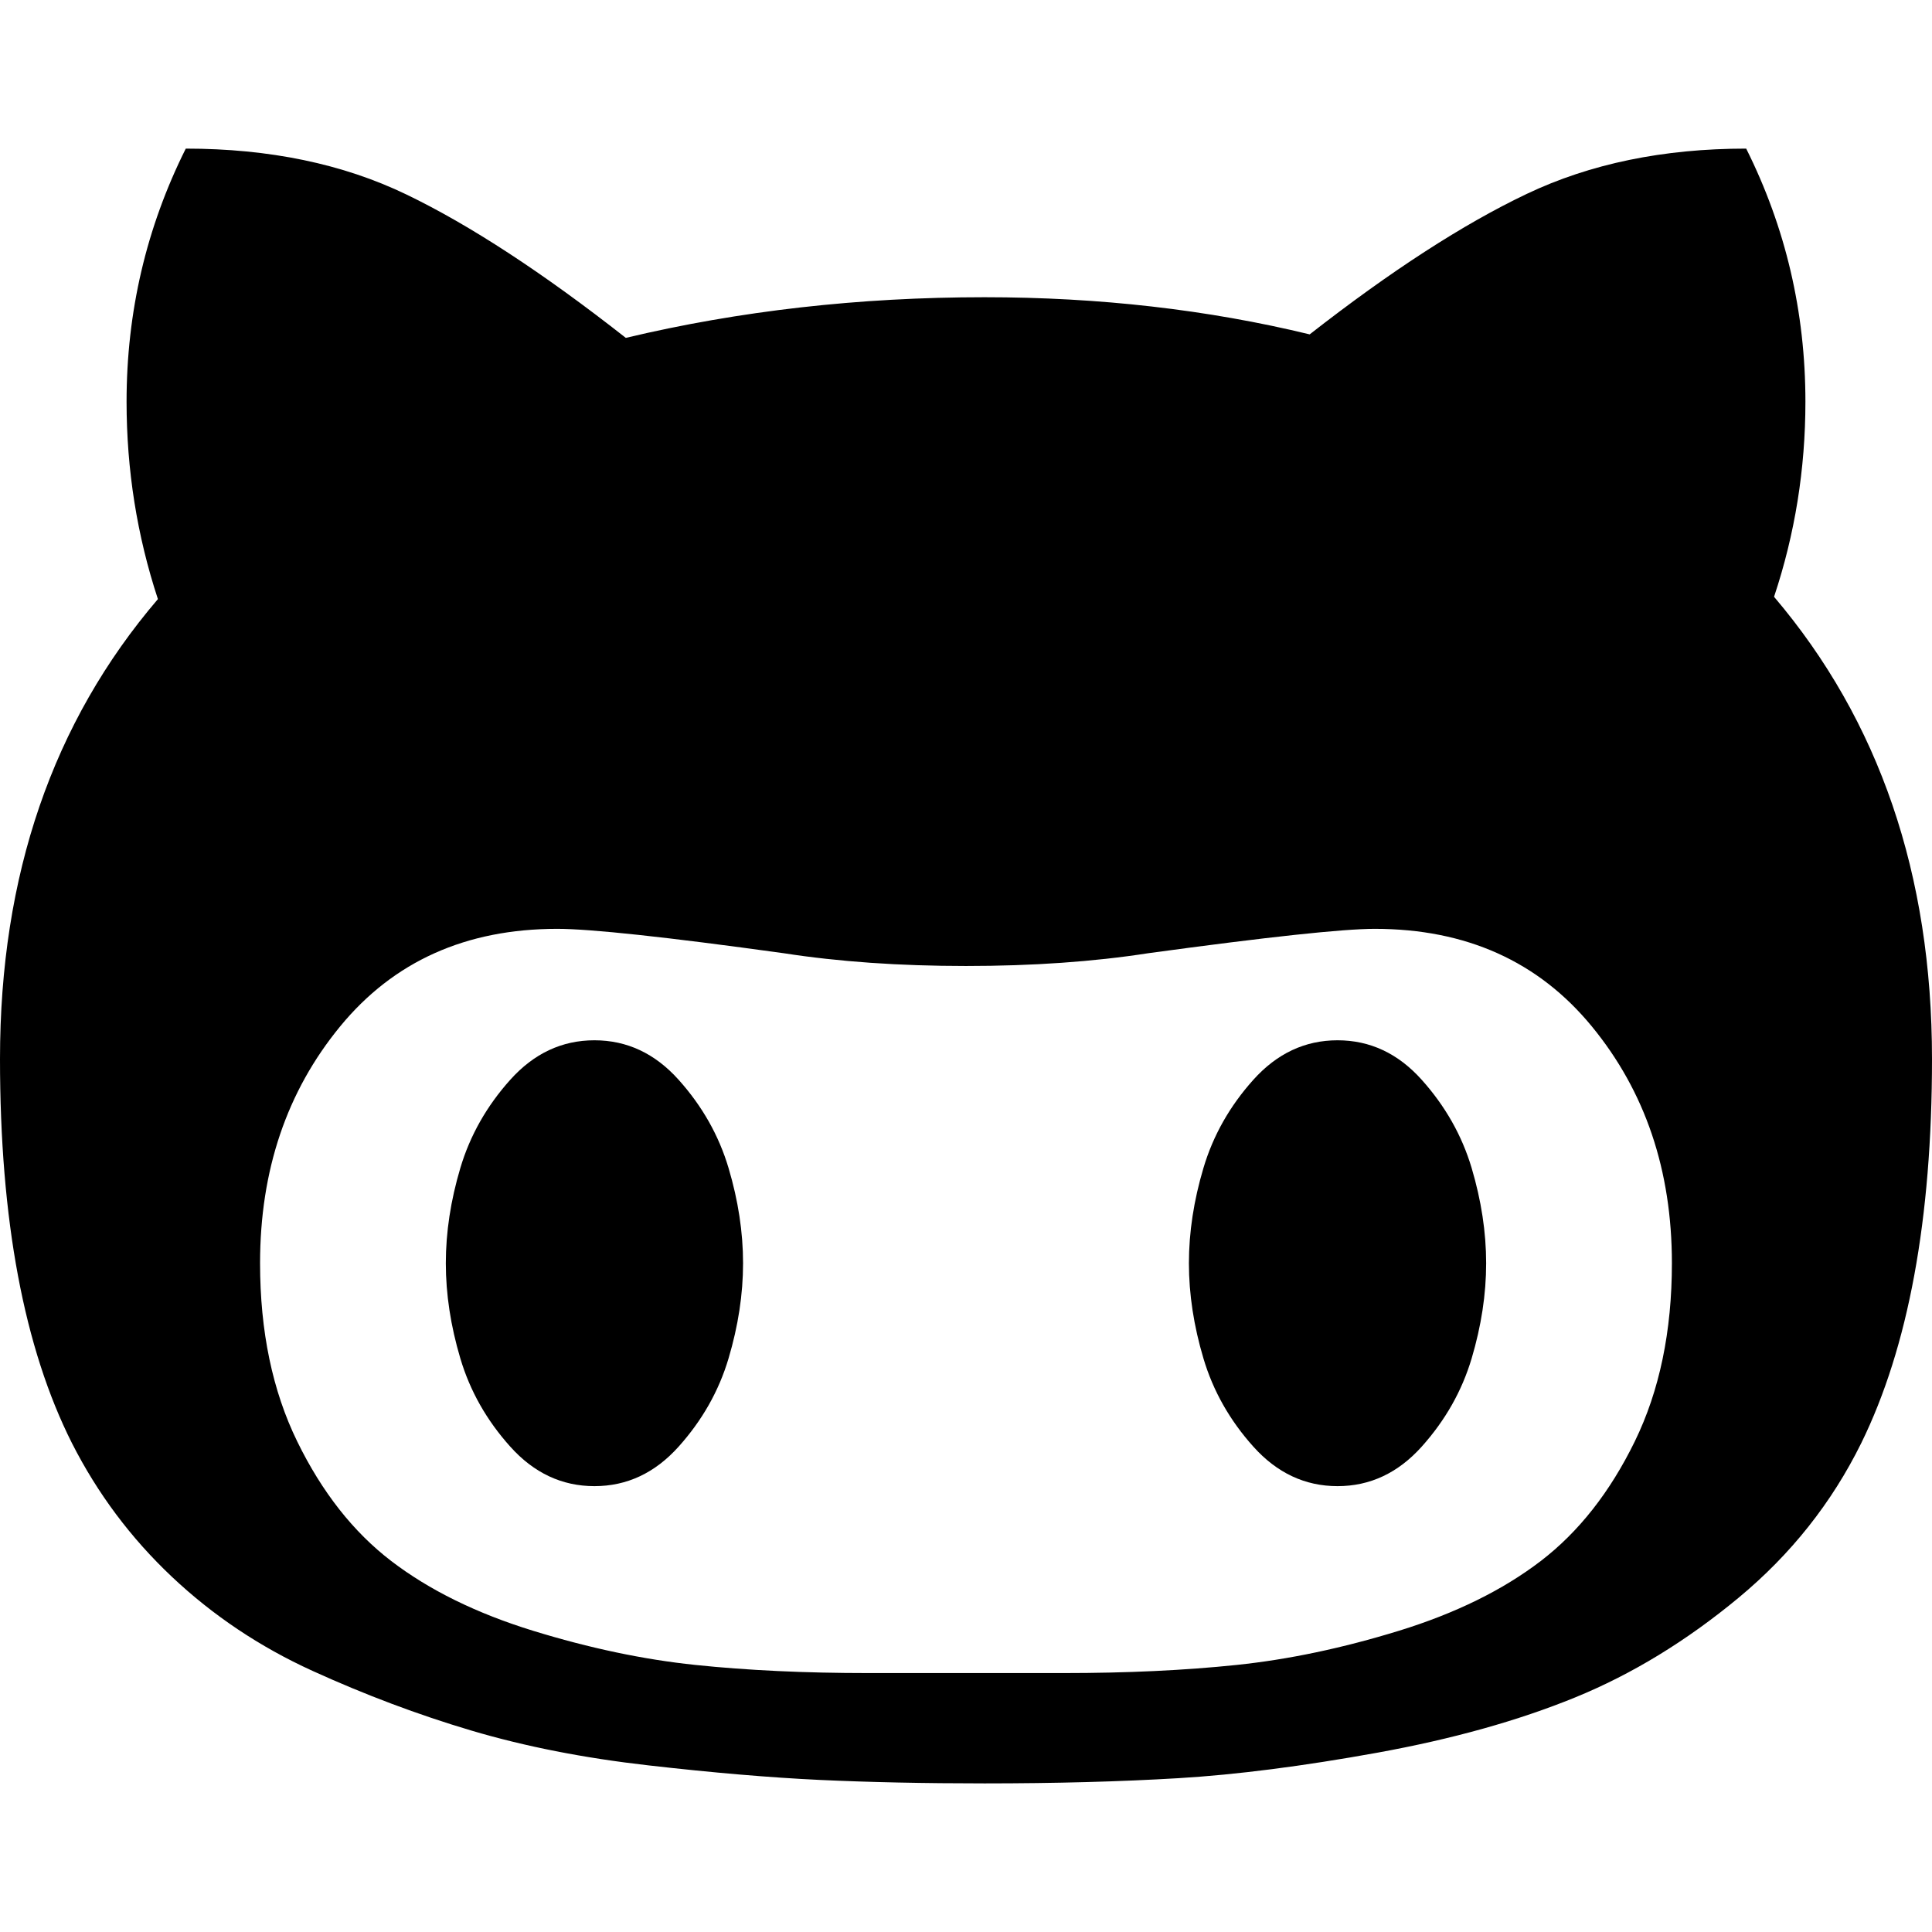
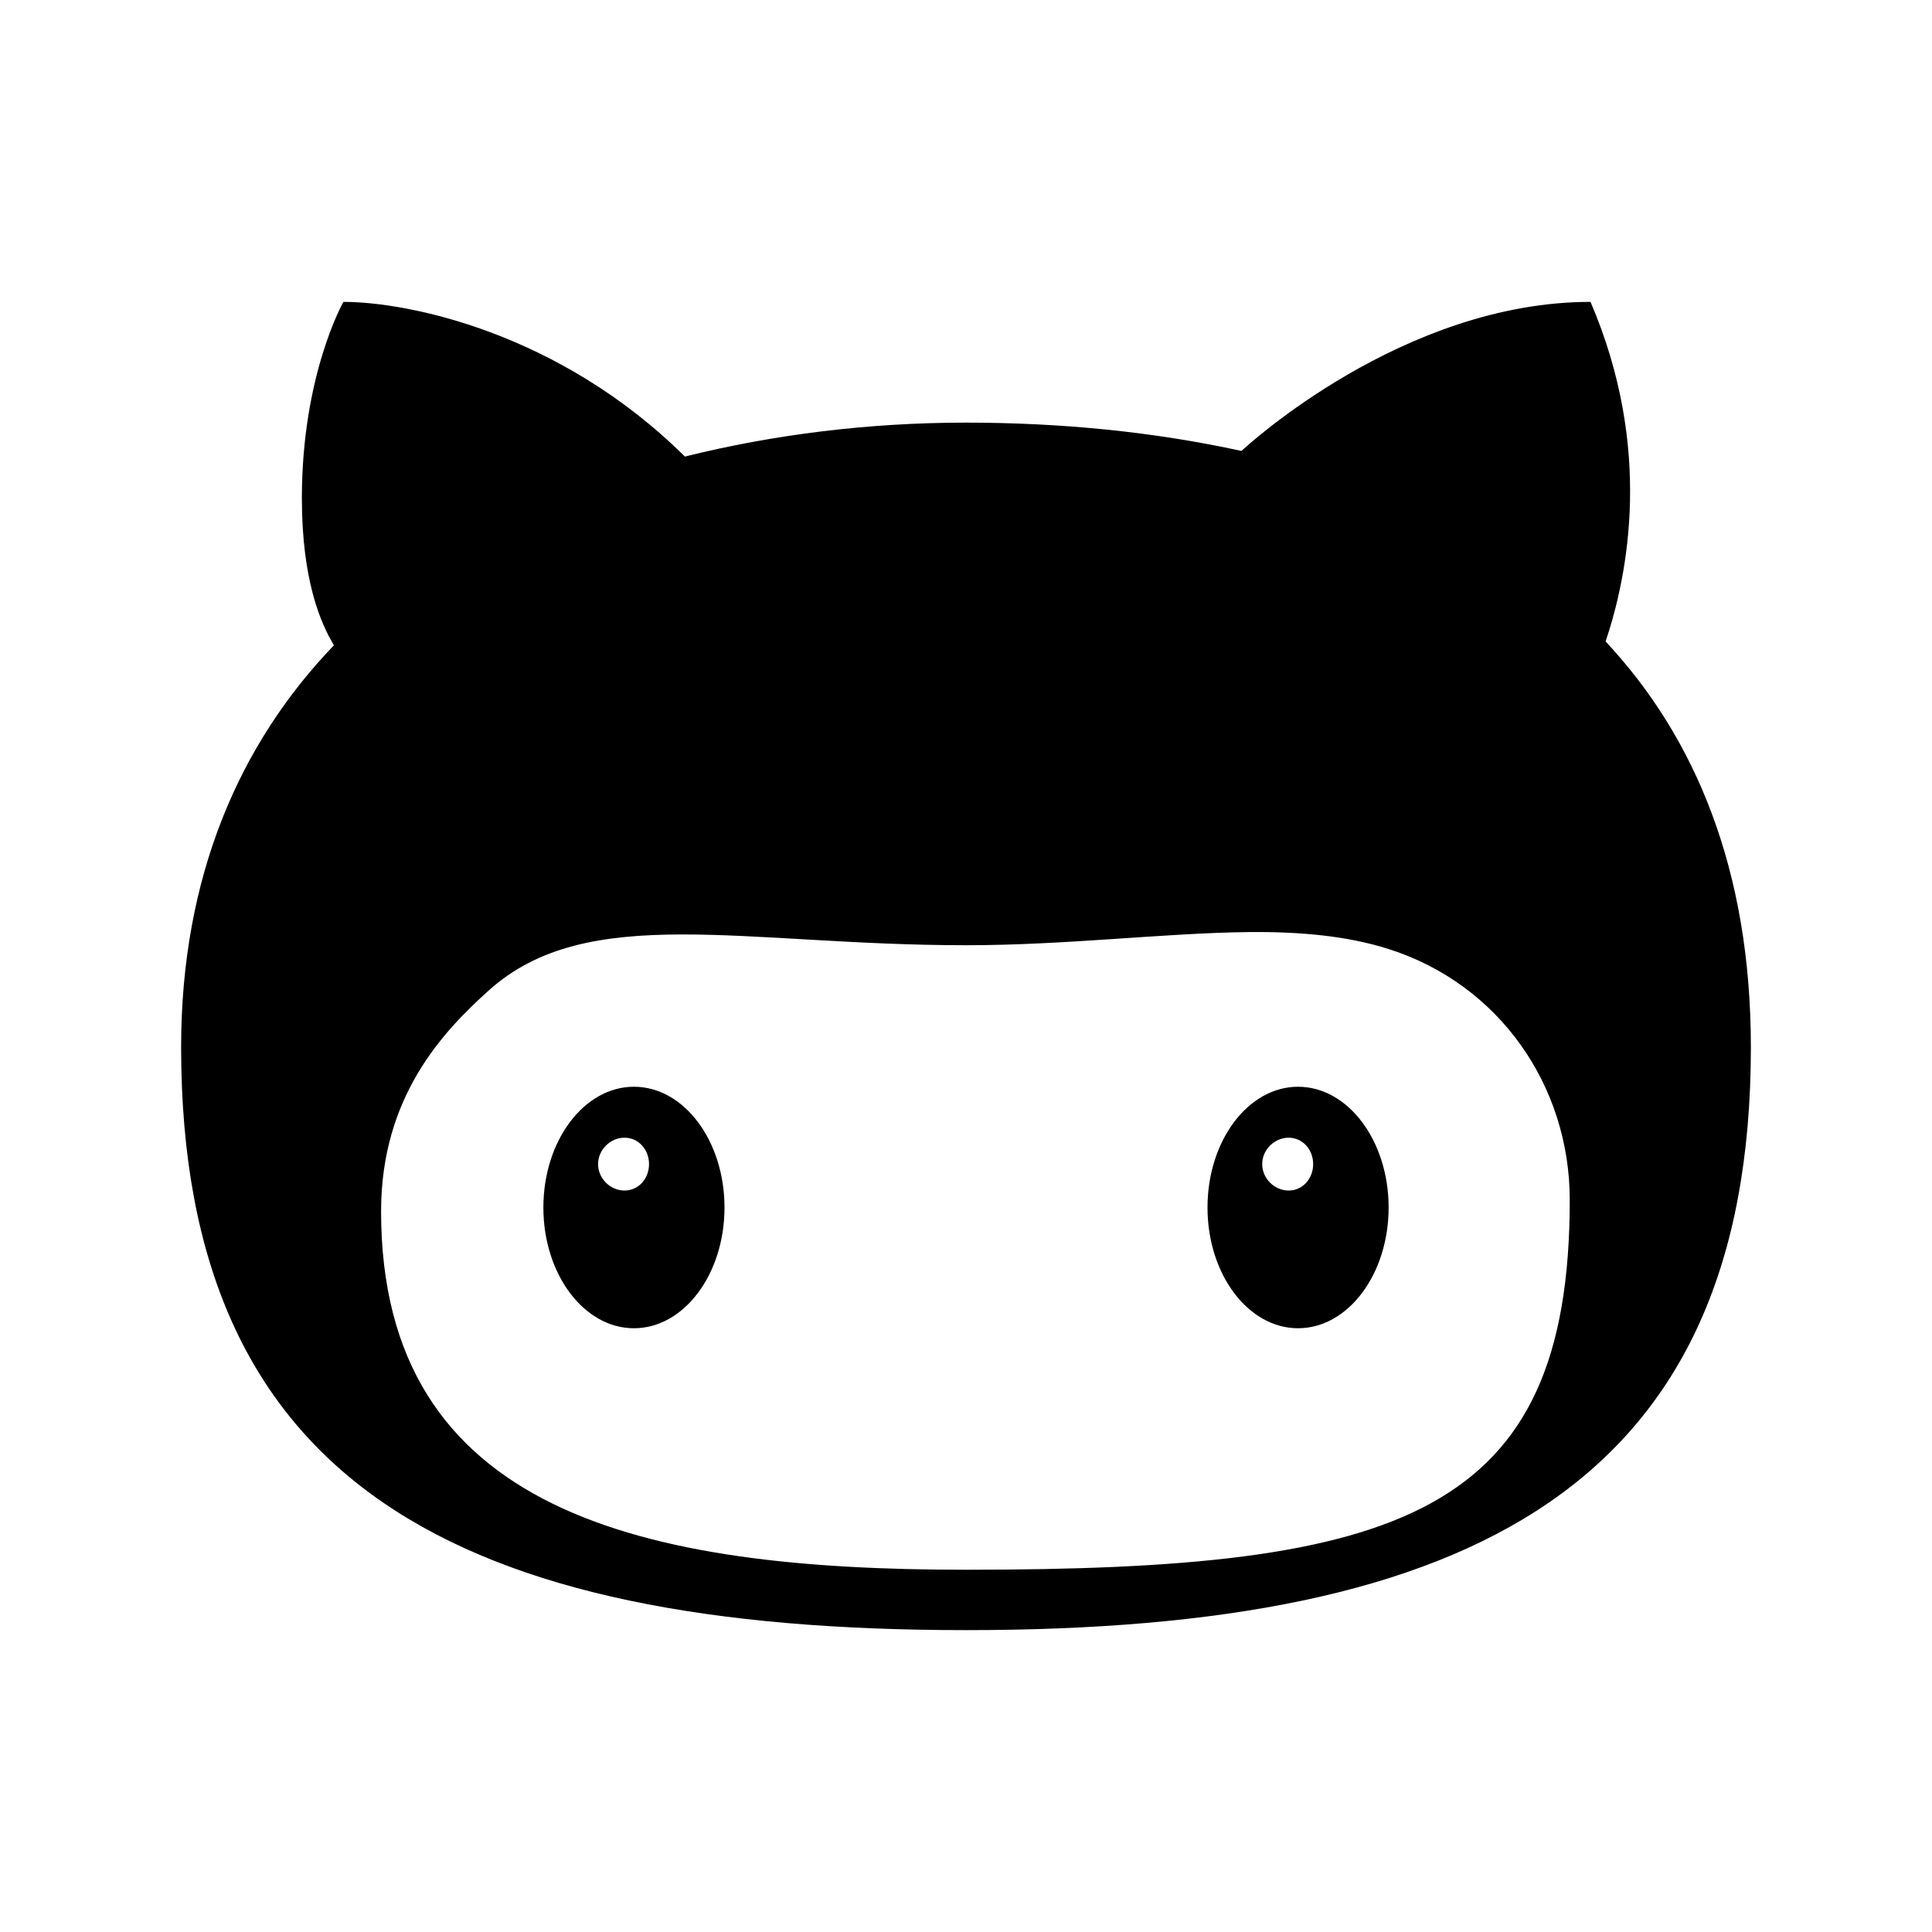
- <svg xmlns="http://www.w3.org/2000/svg" version="1.1" id="Capa_1" x="0px" y="0px" width="475.084px" height="475.084px" viewBox="0 0 475.084 475.084" style="enable-background:new 0 0 475.084 475.084;" xml:space="preserve">
-   <g>
-     <g>
-       <path d="M436.244,146.752c5.14-15.422,7.713-31.409,7.713-47.967c0-22.08-4.859-42.828-14.564-62.242    c-20.362,0-38.349,3.715-53.961,11.136c-15.604,7.423-33.4,18.938-53.379,34.545c-25.122-6.09-51.777-9.135-79.941-9.135    c-30.837,0-60.245,3.333-88.223,9.994c-20.364-15.99-38.351-27.74-53.959-35.26c-15.608-7.52-33.689-11.279-54.247-11.279    c-9.707,19.414-14.56,40.163-14.56,62.242c0,16.751,2.568,32.93,7.708,48.535C12.942,177.587,0,215.272,0,260.383    c0,39.595,5.898,71.092,17.701,94.507c6.283,12.367,14.465,23.312,24.554,32.832c10.085,9.514,21.601,17.228,34.545,23.13    c12.946,5.896,25.981,10.801,39.116,14.699c13.134,3.9,27.646,6.758,43.54,8.559c15.893,1.816,29.93,3.004,42.111,3.579    c12.181,0.564,25.693,0.853,40.544,0.853c17.508,0,33.396-0.432,47.678-1.283c14.277-0.855,30.594-2.953,48.964-6.276    c18.367-3.333,34.547-7.857,48.54-13.565c13.99-5.708,27.412-13.895,40.259-24.551c12.847-10.663,22.884-23.318,30.121-37.976    c11.604-23.603,17.412-55.107,17.412-94.507C475.078,215.082,462.135,177.206,436.244,146.752z M401.995,354.455    c-6.092,12.471-13.802,22.265-23.127,29.41c-9.329,7.139-20.938,12.847-34.831,17.135c-13.9,4.281-27.217,7.087-39.971,8.415    c-12.758,1.334-26.933,1.998-42.545,1.998h-47.966c-15.607,0-29.79-0.664-42.541-1.998c-12.752-1.328-26.075-4.134-39.971-8.415    c-13.891-4.288-25.5-9.996-34.829-17.135c-9.329-7.146-17.037-16.939-23.128-29.41c-6.09-12.471-9.136-27.076-9.136-43.824    c0-22.847,6.567-42.264,19.702-58.245c13.134-15.99,30.929-23.982,53.387-23.982c8.188,0,26.746,1.997,55.677,5.995    c13.513,2.093,28.456,3.14,44.823,3.14c16.372,0,31.313-1.044,44.824-3.14c29.317-3.999,47.869-5.995,55.678-5.995    c22.457,0,40.252,7.996,53.386,23.982c13.135,15.988,19.698,35.398,19.698,58.245    C411.125,327.382,408.079,341.995,401.995,354.455z" />
-       <path d="M166.875,265.52c-5.806-6.475-12.703-9.712-20.699-9.712c-7.998,0-14.896,3.241-20.701,9.712    c-5.802,6.468-9.897,13.703-12.275,21.689c-2.383,8.002-3.571,15.804-3.571,23.422c0,7.61,1.191,15.413,3.571,23.414    c2.375,7.991,6.468,15.222,12.275,21.689c5.808,6.475,12.703,9.713,20.701,9.713c7.996,0,14.896-3.244,20.699-9.713    c5.804-6.468,9.897-13.698,12.275-21.689c2.38-8.001,3.571-15.804,3.571-23.414c0-7.611-1.188-15.42-3.571-23.422    C176.771,279.226,172.682,271.994,166.875,265.52z" />
-       <path d="M349.601,265.52c-5.804-6.475-12.703-9.712-20.697-9.712c-7.991,0-14.894,3.241-20.701,9.712    c-5.804,6.468-9.896,13.703-12.271,21.689c-2.385,8.002-3.576,15.804-3.576,23.422c0,7.61,1.191,15.413,3.576,23.414    c2.375,7.991,6.468,15.222,12.271,21.689c5.808,6.475,12.71,9.713,20.701,9.713c7.994,0,14.894-3.244,20.697-9.713    c5.801-6.468,9.896-13.698,12.278-21.689c2.379-8.001,3.569-15.804,3.569-23.414c0-7.611-1.19-15.42-3.569-23.422    C359.498,279.226,355.402,271.994,349.601,265.52z" />
-     </g>
+ <svg xmlns="http://www.w3.org/2000/svg" viewBox="0 0 32 32" version="1.1" width="32px" height="32px">
+   <g id="surface1">
+     <path style=" " d="M 5.688 5 C 5.688 5 5 6.207 5 8.25 C 5 9.605 5.309 10.32 5.531 10.688 C 3.969 12.312 3 14.516 3 17.344 C 3 24.586 7.59 27 16 27 C 24.41 27 29 24.586 29 17.344 C 29 14.418 28.086 12.219 26.594 10.625 C 26.965 9.516 27.383 7.422 26.344 5 C 23.242 5 20.656 7.383 20.562 7.469 C 19.113 7.152 17.574 7 16 7 C 14.395 7 12.82 7.195 11.344 7.562 C 9.266 5.504 6.758 5 5.688 5 Z M 20.688 15.438 C 21.531 15.43 22.312 15.5 23 15.719 C 24.832 16.301 26 17.984 26 19.875 C 26 25.109 23.191 26 16 26 C 10.656 26 6.312 25.059 6.312 20.062 C 6.312 18.156 7.348 17.078 8.094 16.406 C 9.734 14.93 12.324 15.656 16 15.656 C 17.672 15.656 19.277 15.453 20.688 15.438 Z M 10.5 18 C 9.672 18 9 18.895 9 20 C 9 21.105 9.672 22 10.5 22 C 11.328 22 12 21.105 12 20 C 12 18.895 11.328 18 10.5 18 Z M 21.5 18 C 20.672 18 20 18.895 20 20 C 20 21.105 20.672 22 21.5 22 C 22.328 22 23 21.105 23 20 C 23 18.895 22.328 18 21.5 18 Z M 10.344 18.844 C 10.578 18.844 10.75 19.043 10.75 19.281 C 10.75 19.52 10.578 19.719 10.344 19.719 C 10.109 19.719 9.906 19.52 9.906 19.281 C 9.906 19.043 10.109 18.844 10.344 18.844 Z M 21.344 18.844 C 21.578 18.844 21.75 19.043 21.75 19.281 C 21.75 19.52 21.578 19.719 21.344 19.719 C 21.109 19.719 20.906 19.52 20.906 19.281 C 20.906 19.043 21.109 18.844 21.344 18.844 Z " />
  </g>
-   <g>
- </g>
-   <g>
- </g>
-   <g>
- </g>
-   <g>
- </g>
-   <g>
- </g>
-   <g>
- </g>
-   <g>
- </g>
-   <g>
- </g>
-   <g>
- </g>
-   <g>
- </g>
-   <g>
- </g>
-   <g>
- </g>
-   <g>
- </g>
-   <g>
- </g>
-   <g>
- </g>
</svg>
